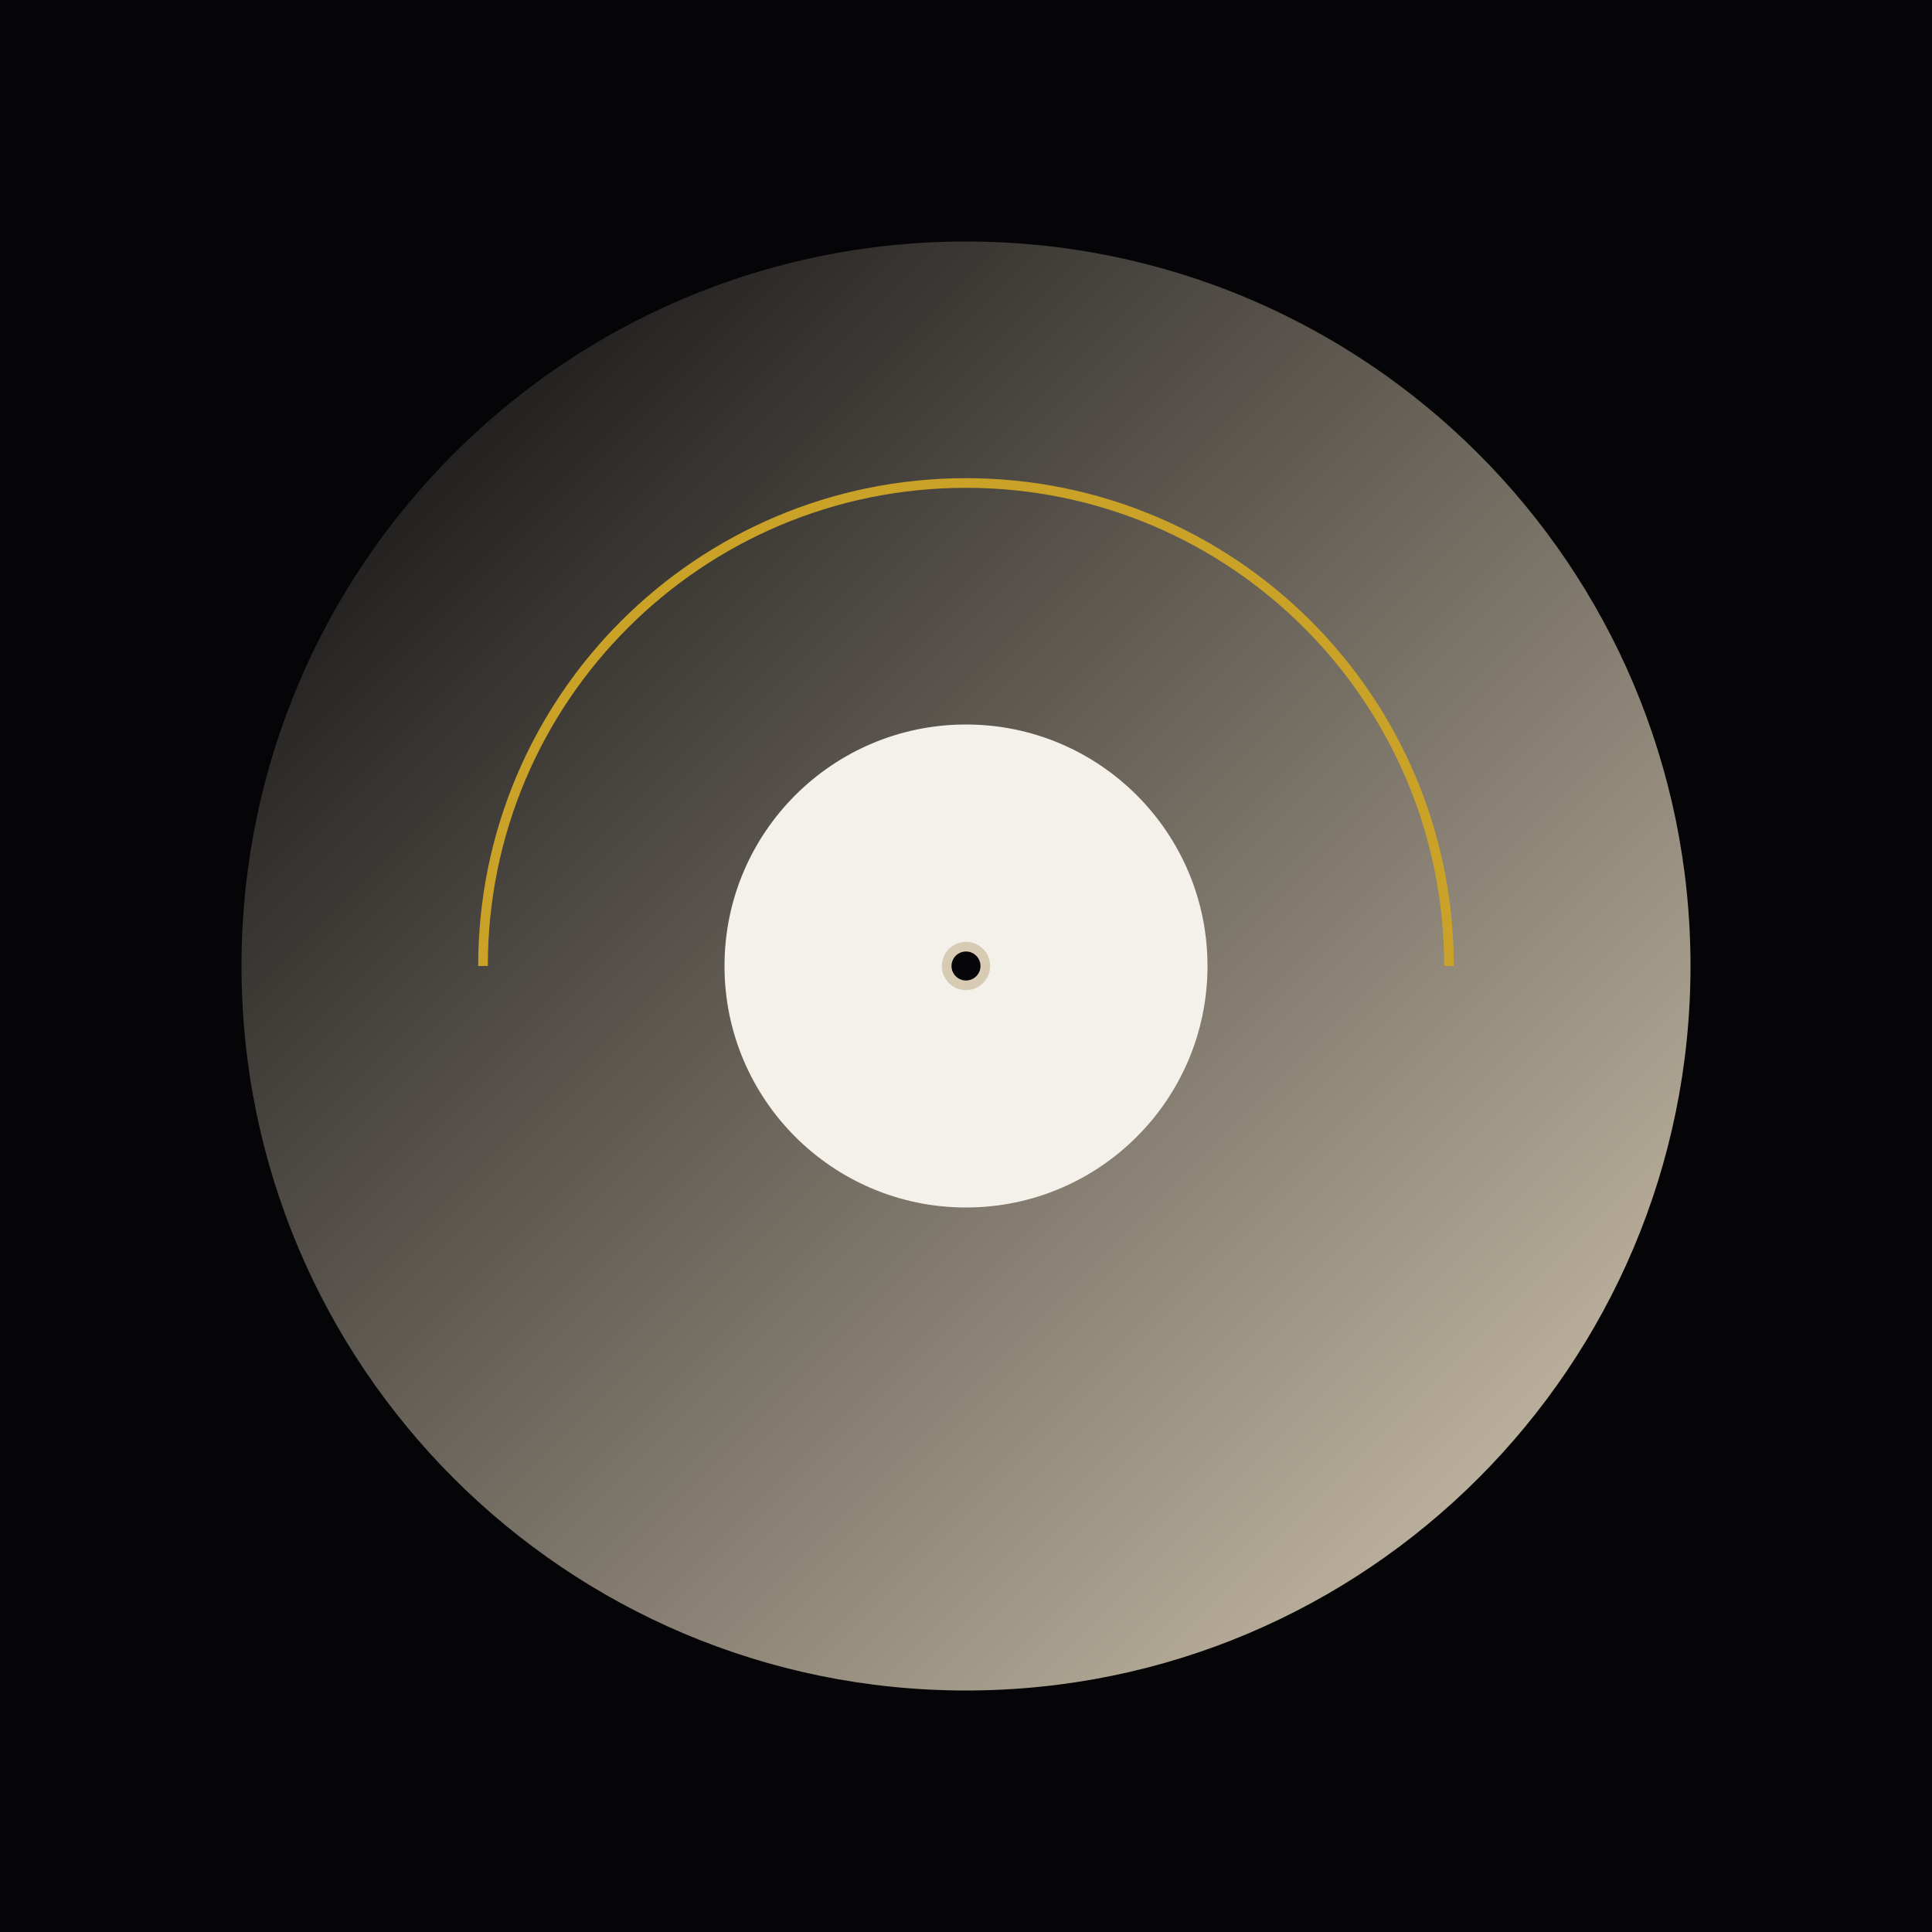
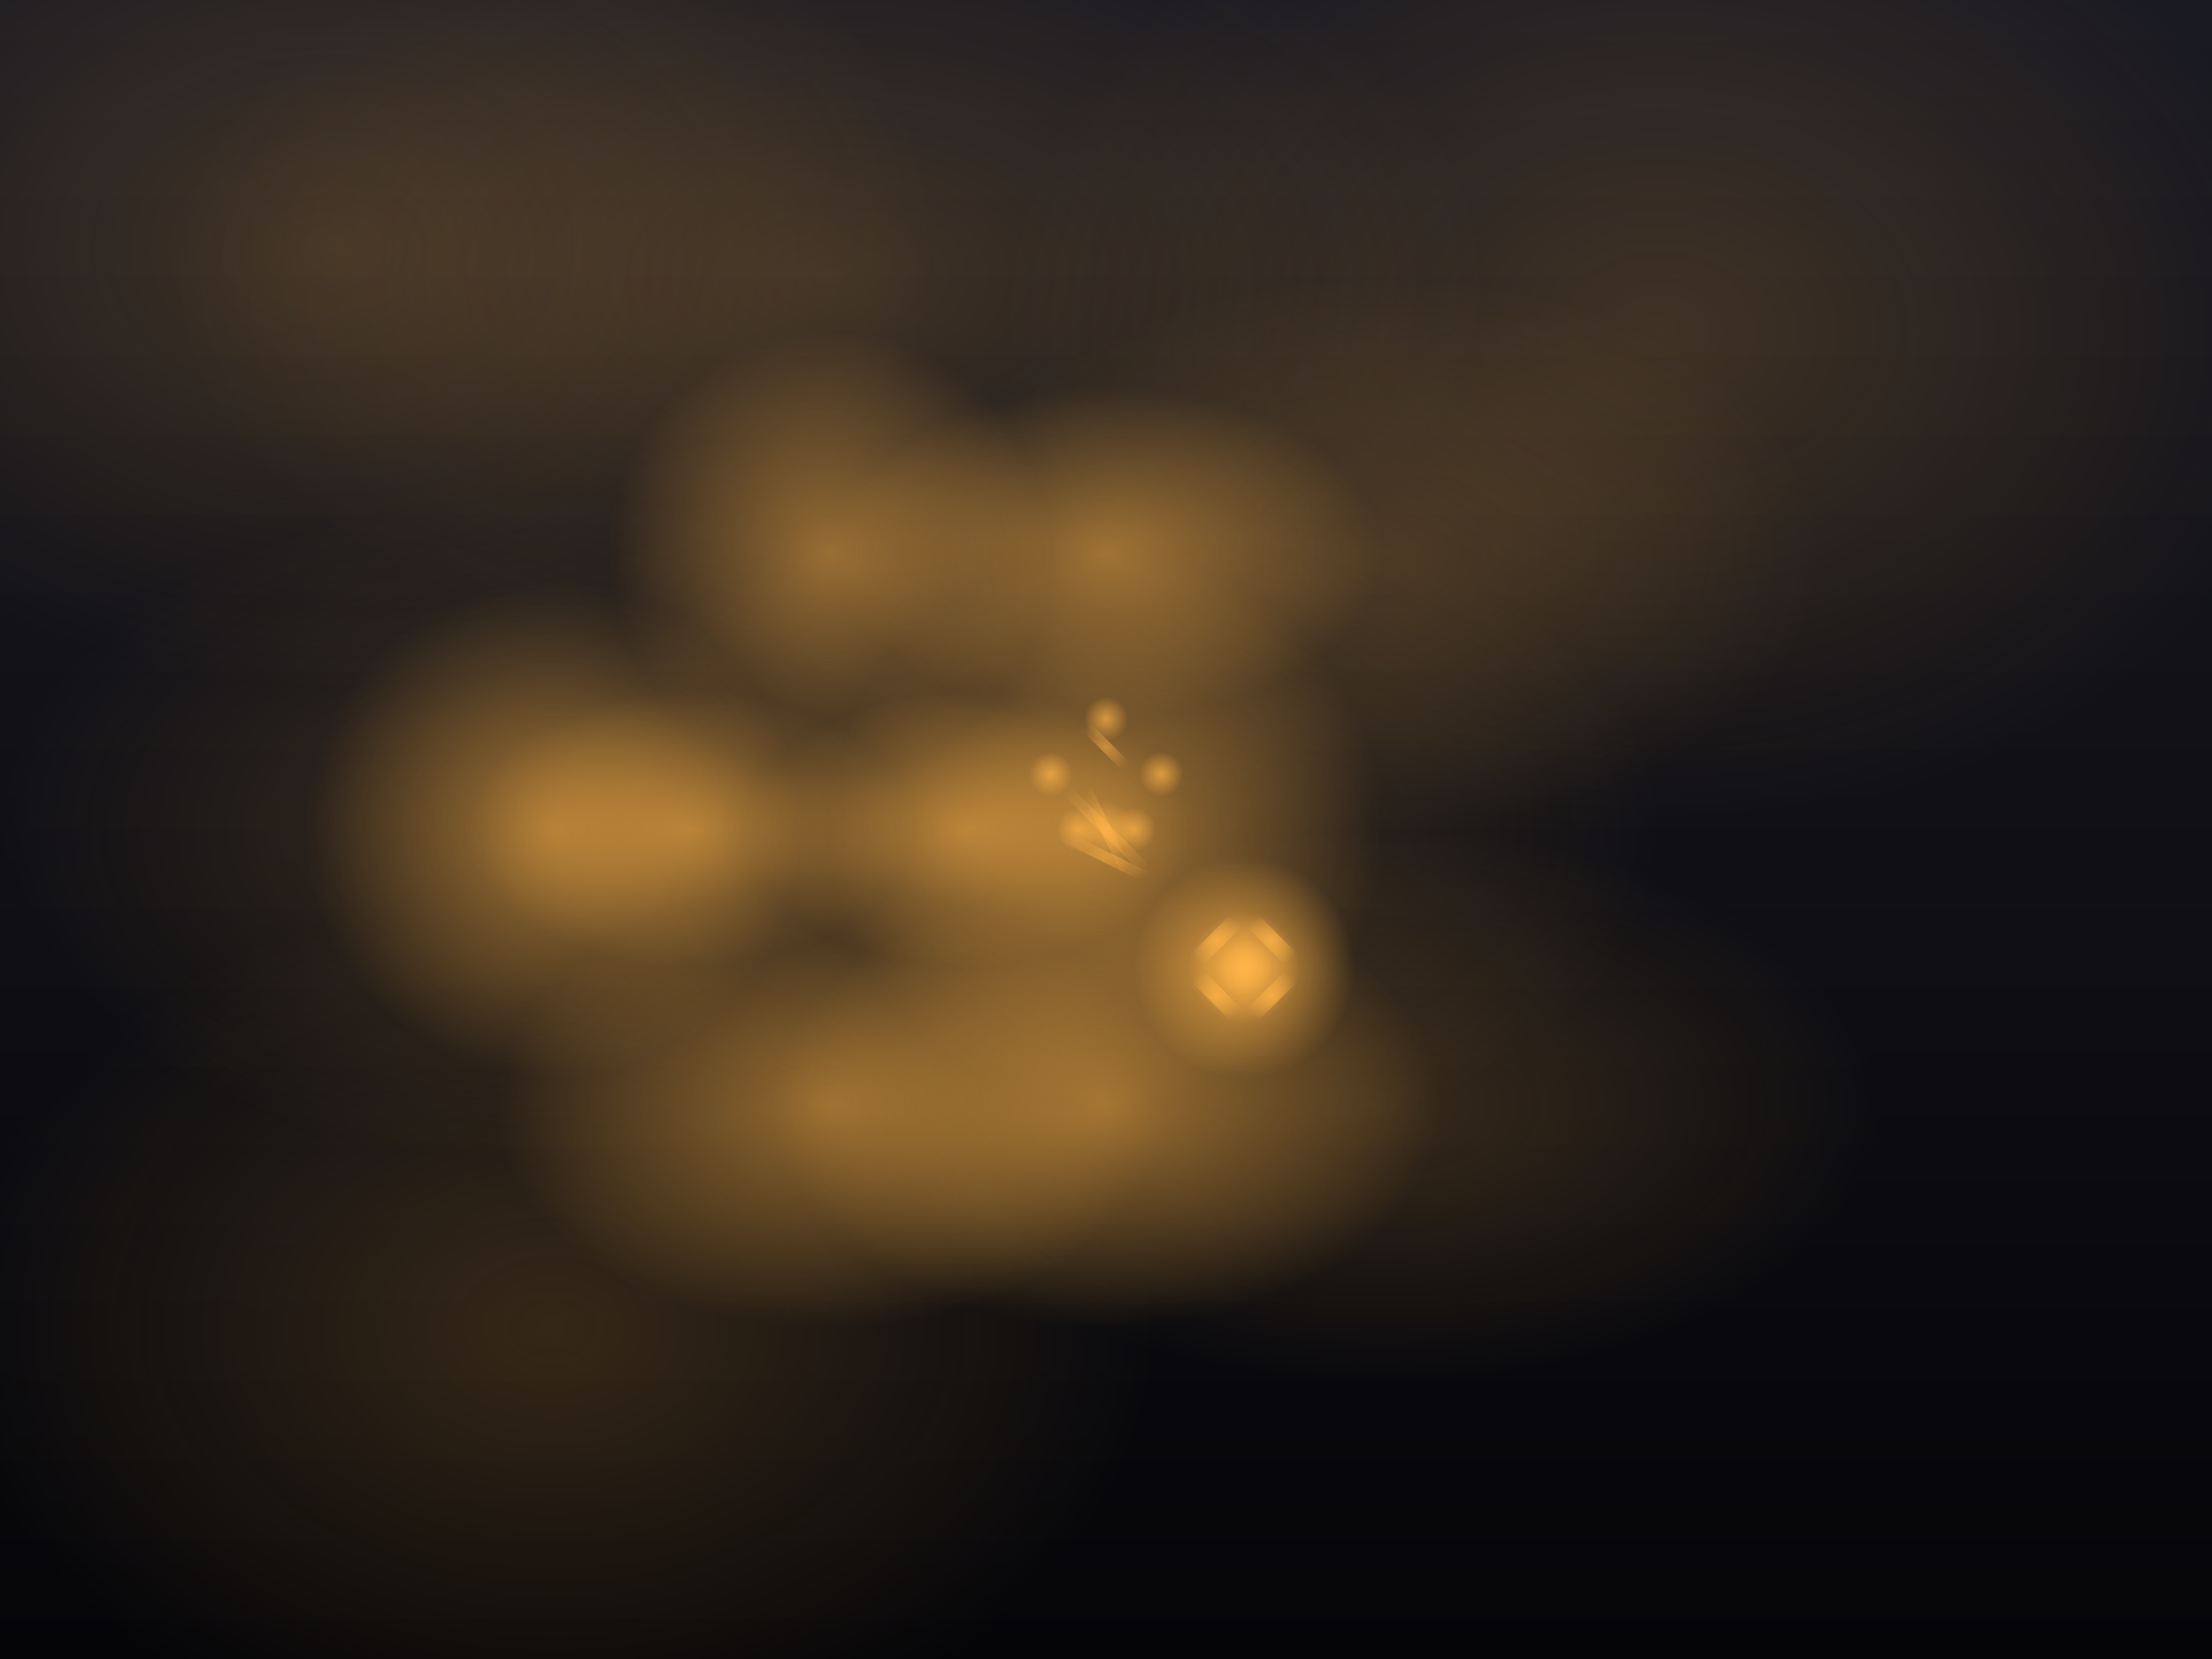
- <svg xmlns="http://www.w3.org/2000/svg" width="400" height="400" viewBox="0 0 400 400">
+ <svg xmlns="http://www.w3.org/2000/svg" width="800" height="600" viewBox="0 0 800 600">
  <defs>
-     <linearGradient id="grad1" x1="0%" y1="0%" x2="100%" y2="100%">
-       <stop offset="0%" style="stop-color:#050508;stop-opacity:1" />
-       <stop offset="100%" style="stop-color:#d8cbb4;stop-opacity:1" />
+     <radialGradient id="amber-glow">
+       <stop offset="0" stop-color="#ffb347" stop-opacity="0.9" />
+       <stop offset="1" stop-color="#ffb347" stop-opacity="0" />
+     </radialGradient>
+     <radialGradient id="blood-glow">
+       <stop offset="0" stop-color="#9e1b16" stop-opacity="0.9" />
+       <stop offset="1" stop-color="#9e1b16" stop-opacity="0" />
+     </radialGradient>
+     <radialGradient id="bone-glow">
+       <stop offset="0" stop-color="#d8cbb4" stop-opacity="0.9" />
+       <stop offset="1" stop-color="#d8cbb4" stop-opacity="0" />
+     </radialGradient>
+     <radialGradient id="gold-glow">
+       <stop offset="0" stop-color="#c9a227" stop-opacity="0.9" />
+       <stop offset="1" stop-color="#c9a227" stop-opacity="0" />
+     </radialGradient>
+     <radialGradient id="pale-glow">
+       <stop offset="0" stop-color="#f4f1ea" stop-opacity="0.9" />
+       <stop offset="1" stop-color="#f4f1ea" stop-opacity="0" />
+     </radialGradient>
+     <radialGradient id="slate-glow">
+       <stop offset="0" stop-color="#3b4a5a" stop-opacity="0.9" />
+       <stop offset="1" stop-color="#3b4a5a" stop-opacity="0" />
+     </radialGradient>
+     <linearGradient id="field" x1="0" y1="0" x2="0" y2="1">
+       <stop offset="0" stop-color="#1a1a22" />
+       <stop offset="1" stop-color="#050508" />
    </linearGradient>
+     <filter id="blur" x="-50%" y="-50%" width="200%" height="200%">
+       <feGaussianBlur stdDeviation="12" />
+     </filter>
+     <filter id="halo" x="-50%" y="-50%" width="200%" height="200%">
+       <feGaussianBlur stdDeviation="4" result="b" />
+       <feMerge>
+         <feMergeNode in="b" />
+         <feMergeNode in="SourceGraphic" />
+       </feMerge>
+     </filter>
  </defs>
-   <rect width="400" height="400" fill="#050508" />
-   <ellipse cx="200" cy="200" rx="150" ry="150" fill="url(#grad1)" />
-   <line x1="200" y1="200" x2="200" y2="200" stroke="#9e1b16" stroke-width="2" />
-   <circle cx="200" cy="200" r="10" fill="#9e1b16" />
-   <line x1="200" y1="200" x2="200" y2="200" stroke="#ffb347" stroke-width="1" stroke-dasharray="5,5" />
-   <path d="M100,200 A100,100 0 0,1 300,200" fill="none" stroke="#c9a227" stroke-width="2" />
-   <ellipse cx="200" cy="200" rx="50" ry="50" fill="#f4f1ea" />
-   <line x1="200" y1="200" x2="200" y2="200" stroke="#d8cbb4" stroke-width="1" stroke-dasharray="3,3" />
-   <circle cx="200" cy="200" r="5" fill="#d8cbb4" />
-   <line x1="200" y1="200" x2="200" y2="200" stroke="#050508" stroke-width="1" stroke-dasharray="1,1" />
-   <circle cx="200" cy="200" r="3" fill="#050508" />
+   <rect width="800" height="600" fill="url(#field)" />
+   <ellipse cx="120" cy="90" rx="220" ry="160" fill="url(#amber-glow)" opacity="0.2" />
+   <ellipse cx="600" cy="120" rx="240" ry="180" fill="url(#amber-glow)" opacity="0.2" />
+   <ellipse cx="400" cy="300" rx="200" ry="120" fill="url(#amber-glow)" opacity="0.2" />
+   <ellipse cx="200" cy="480" rx="220" ry="160" fill="url(#amber-glow)" opacity="0.2" />
+   <ellipse cx="500" cy="400" rx="180" ry="100" fill="url(#amber-glow)" opacity="0.2" />
+   <ellipse cx="300" cy="100" rx="240" ry="140" fill="url(#amber-glow)" opacity="0.2" />
+   <ellipse cx="200" cy="300" rx="200" ry="120" fill="url(#amber-glow)" opacity="0.2" />
+   <ellipse cx="500" cy="200" rx="160" ry="100" fill="url(#amber-glow)" opacity="0.2" />
+   <circle cx="400" cy="300" r="100" fill="url(#amber-glow)" opacity="0.6" />
+   <circle cx="300" cy="200" r="80" fill="url(#amber-glow)" opacity="0.6" />
+   <ellipse cx="400" cy="200" rx="100" ry="60" fill="url(#amber-glow)" opacity="0.6" />
+   <ellipse cx="300" cy="400" rx="120" ry="80" fill="url(#amber-glow)" opacity="0.6" />
+   <ellipse cx="400" cy="400" rx="120" ry="80" fill="url(#amber-glow)" opacity="0.6" />
+   <circle cx="200" cy="300" r="90" fill="url(#amber-glow)" opacity="0.6" />
+   <ellipse cx="250" cy="300" rx="80" ry="50" fill="url(#amber-glow)" opacity="0.6" />
+   <ellipse cx="350" cy="300" rx="80" ry="50" fill="url(#amber-glow)" opacity="0.6" />
+   <circle cx="400" cy="300" r="10" fill="url(#amber-glow)" opacity="0.8" />
+   <circle cx="380" cy="280" r="8" fill="url(#amber-glow)" opacity="0.8" />
+   <circle cx="420" cy="280" r="8" fill="url(#amber-glow)" opacity="0.8" />
+   <circle cx="400" cy="260" r="8" fill="url(#amber-glow)" opacity="0.8" />
+   <circle cx="390" cy="300" r="8" fill="url(#amber-glow)" opacity="0.8" />
+   <circle cx="410" cy="300" r="8" fill="url(#amber-glow)" opacity="0.8" />
+   <line x1="390" y1="280" x2="410" y2="320" stroke="url(#amber-glow)" stroke-width="4" opacity="0.6" />
+   <line x1="380" y1="300" x2="420" y2="320" stroke="url(#amber-glow)" stroke-width="4" opacity="0.6" />
+   <line x1="390" y1="260" x2="410" y2="280" stroke="url(#amber-glow)" stroke-width="4" opacity="0.6" />
+   <line x1="380" y1="280" x2="420" y2="320" stroke="url(#amber-glow)" stroke-width="4" opacity="0.6" />
+   <circle cx="450" cy="350" r="40" fill="url(#amber-glow)" opacity="0.9" />
+   <circle cx="450" cy="350" r="20" fill="url(#amber-glow)" opacity="0.9" />
+   <circle cx="450" cy="350" r="10" fill="url(#amber-glow)" opacity="0.9" />
+   <circle cx="450" cy="350" r="5" fill="url(#amber-glow)" opacity="0.9" />
+   <circle cx="450" cy="350" r="2" fill="url(#amber-glow)" opacity="0.9" />
+   <circle cx="450" cy="350" r="1" fill="url(#amber-glow)" opacity="0.9" />
+   <line x1="450" y1="330" x2="470" y2="350" stroke="url(#amber-glow)" stroke-width="6" opacity="0.9" />
+   <line x1="450" y1="370" x2="470" y2="350" stroke="url(#amber-glow)" stroke-width="6" opacity="0.9" />
+   <line x1="430" y1="350" x2="450" y2="370" stroke="url(#amber-glow)" stroke-width="6" opacity="0.9" />
+   <line x1="430" y1="350" x2="450" y2="330" stroke="url(#amber-glow)" stroke-width="6" opacity="0.9" />
+   <line x1="450" y1="350" x2="450" y2="370" stroke="url(#amber-glow)" stroke-width="6" opacity="0.9" />
+   <line x1="450" y1="350" x2="450" y2="330" stroke="url(#amber-glow)" stroke-width="6" opacity="0.9" />
+   <line x1="450" y1="350" x2="460" y2="350" stroke="url(#amber-glow)" stroke-width="6" opacity="0.9" />
+   <line x1="450" y1="350" x2="440" y2="350" stroke="url(#amber-glow)" stroke-width="6" opacity="0.9" />
+   <line x1="450" y1="350" x2="450" y2="340" stroke="url(#amber-glow)" stroke-width="6" opacity="0.9" />
+   <line x1="450" y1="350" x2="450" y2="360" stroke="url(#amber-glow)" stroke-width="6" opacity="0.9" />
+   <line x1="450" y1="350" x2="450" y2="340" stroke="url(#amber-glow)" stroke-width="6" opacity="0.9" />
+   <line x1="450" y1="350" x2="450" y2="360" stroke="url(#amber-glow)" stroke-width="6" opacity="0.9" />
+   <line x1="450" y1="350" x2="450" y2="340" stroke="url(#amber-glow)" stroke-width="6" opacity="0.9" />
+   <line x1="450" y1="350" x2="450" y2="360" stroke="url(#amber-glow)" stroke-width="6" opacity="0.9" />
</svg>
